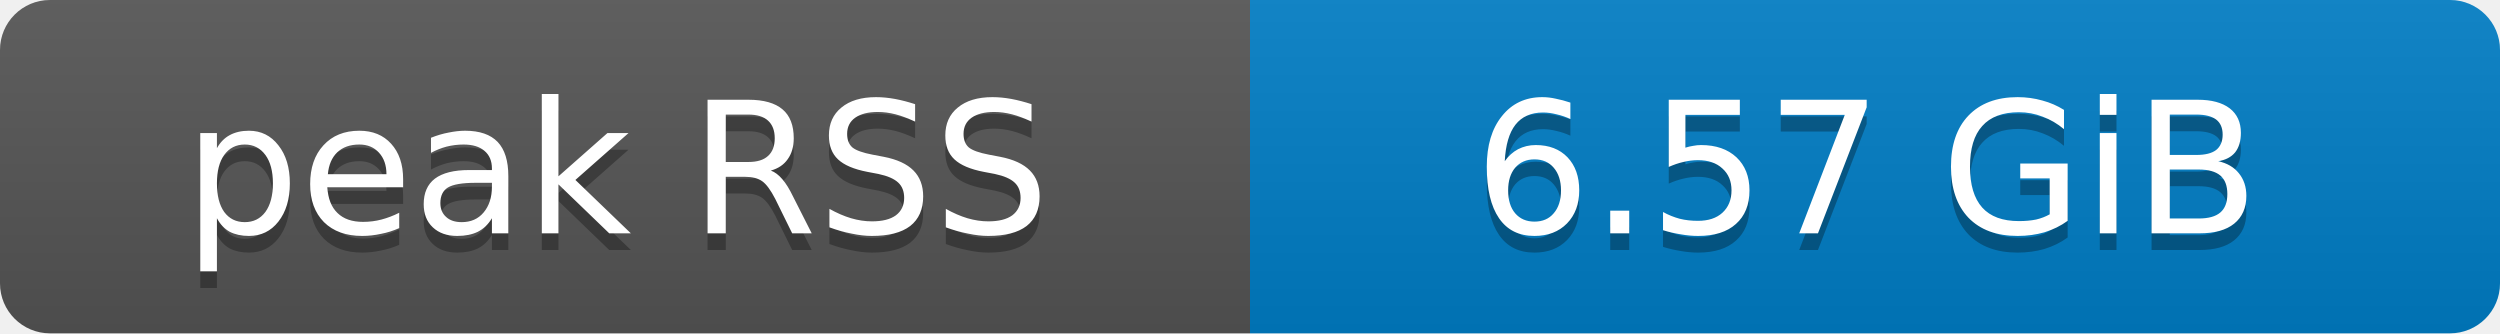
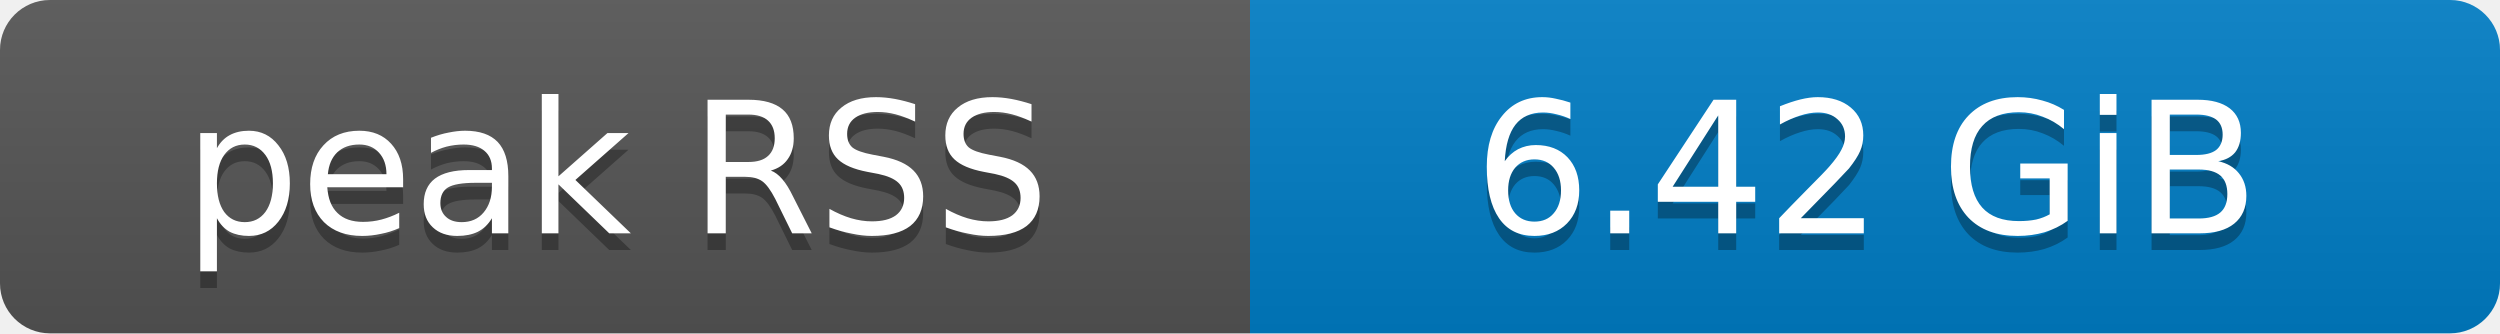
- <svg xmlns="http://www.w3.org/2000/svg" width="150" height="20" role="img" aria-label="peak RSS: 6.57 GiB">
+ <svg xmlns="http://www.w3.org/2000/svg" width="150" height="20" role="img" aria-label="peak RSS: 6.42 GiB">
  <defs>
    <clipPath id="round">
      <rect width="150" height="20" rx="3" fill="#fff" />
    </clipPath>
    <linearGradient id="shade" x2="0" y2="100%">
      <stop offset="0" stop-color="#bbb" stop-opacity=".1" />
      <stop offset="1" stop-opacity=".1" />
    </linearGradient>
  </defs>
  <g clip-path="url(#round)">
    <rect width="75" height="20" fill="#555" />
    <rect x="75" width="75" height="20" fill="#007ec6" />
    <rect width="150" height="20" fill="url(#shade)" />
  </g>
  <g fill="#fff" text-anchor="middle" font-family="Verdana,Geneva,DejaVu Sans,sans-serif" font-size="11">
    <text x="37" y="15" fill="#010101" fill-opacity=".3">peak RSS</text>
    <text x="37" y="14">peak RSS</text>
-     <text x="112" y="15" fill="#010101" fill-opacity=".3">6.57 GiB</text>
-     <text x="112" y="14">6.57 GiB</text>
+     <text x="112" y="15" fill="#010101" fill-opacity=".3">6.42 GiB</text>
+     <text x="112" y="14">6.42 GiB</text>
  </g>
</svg>
